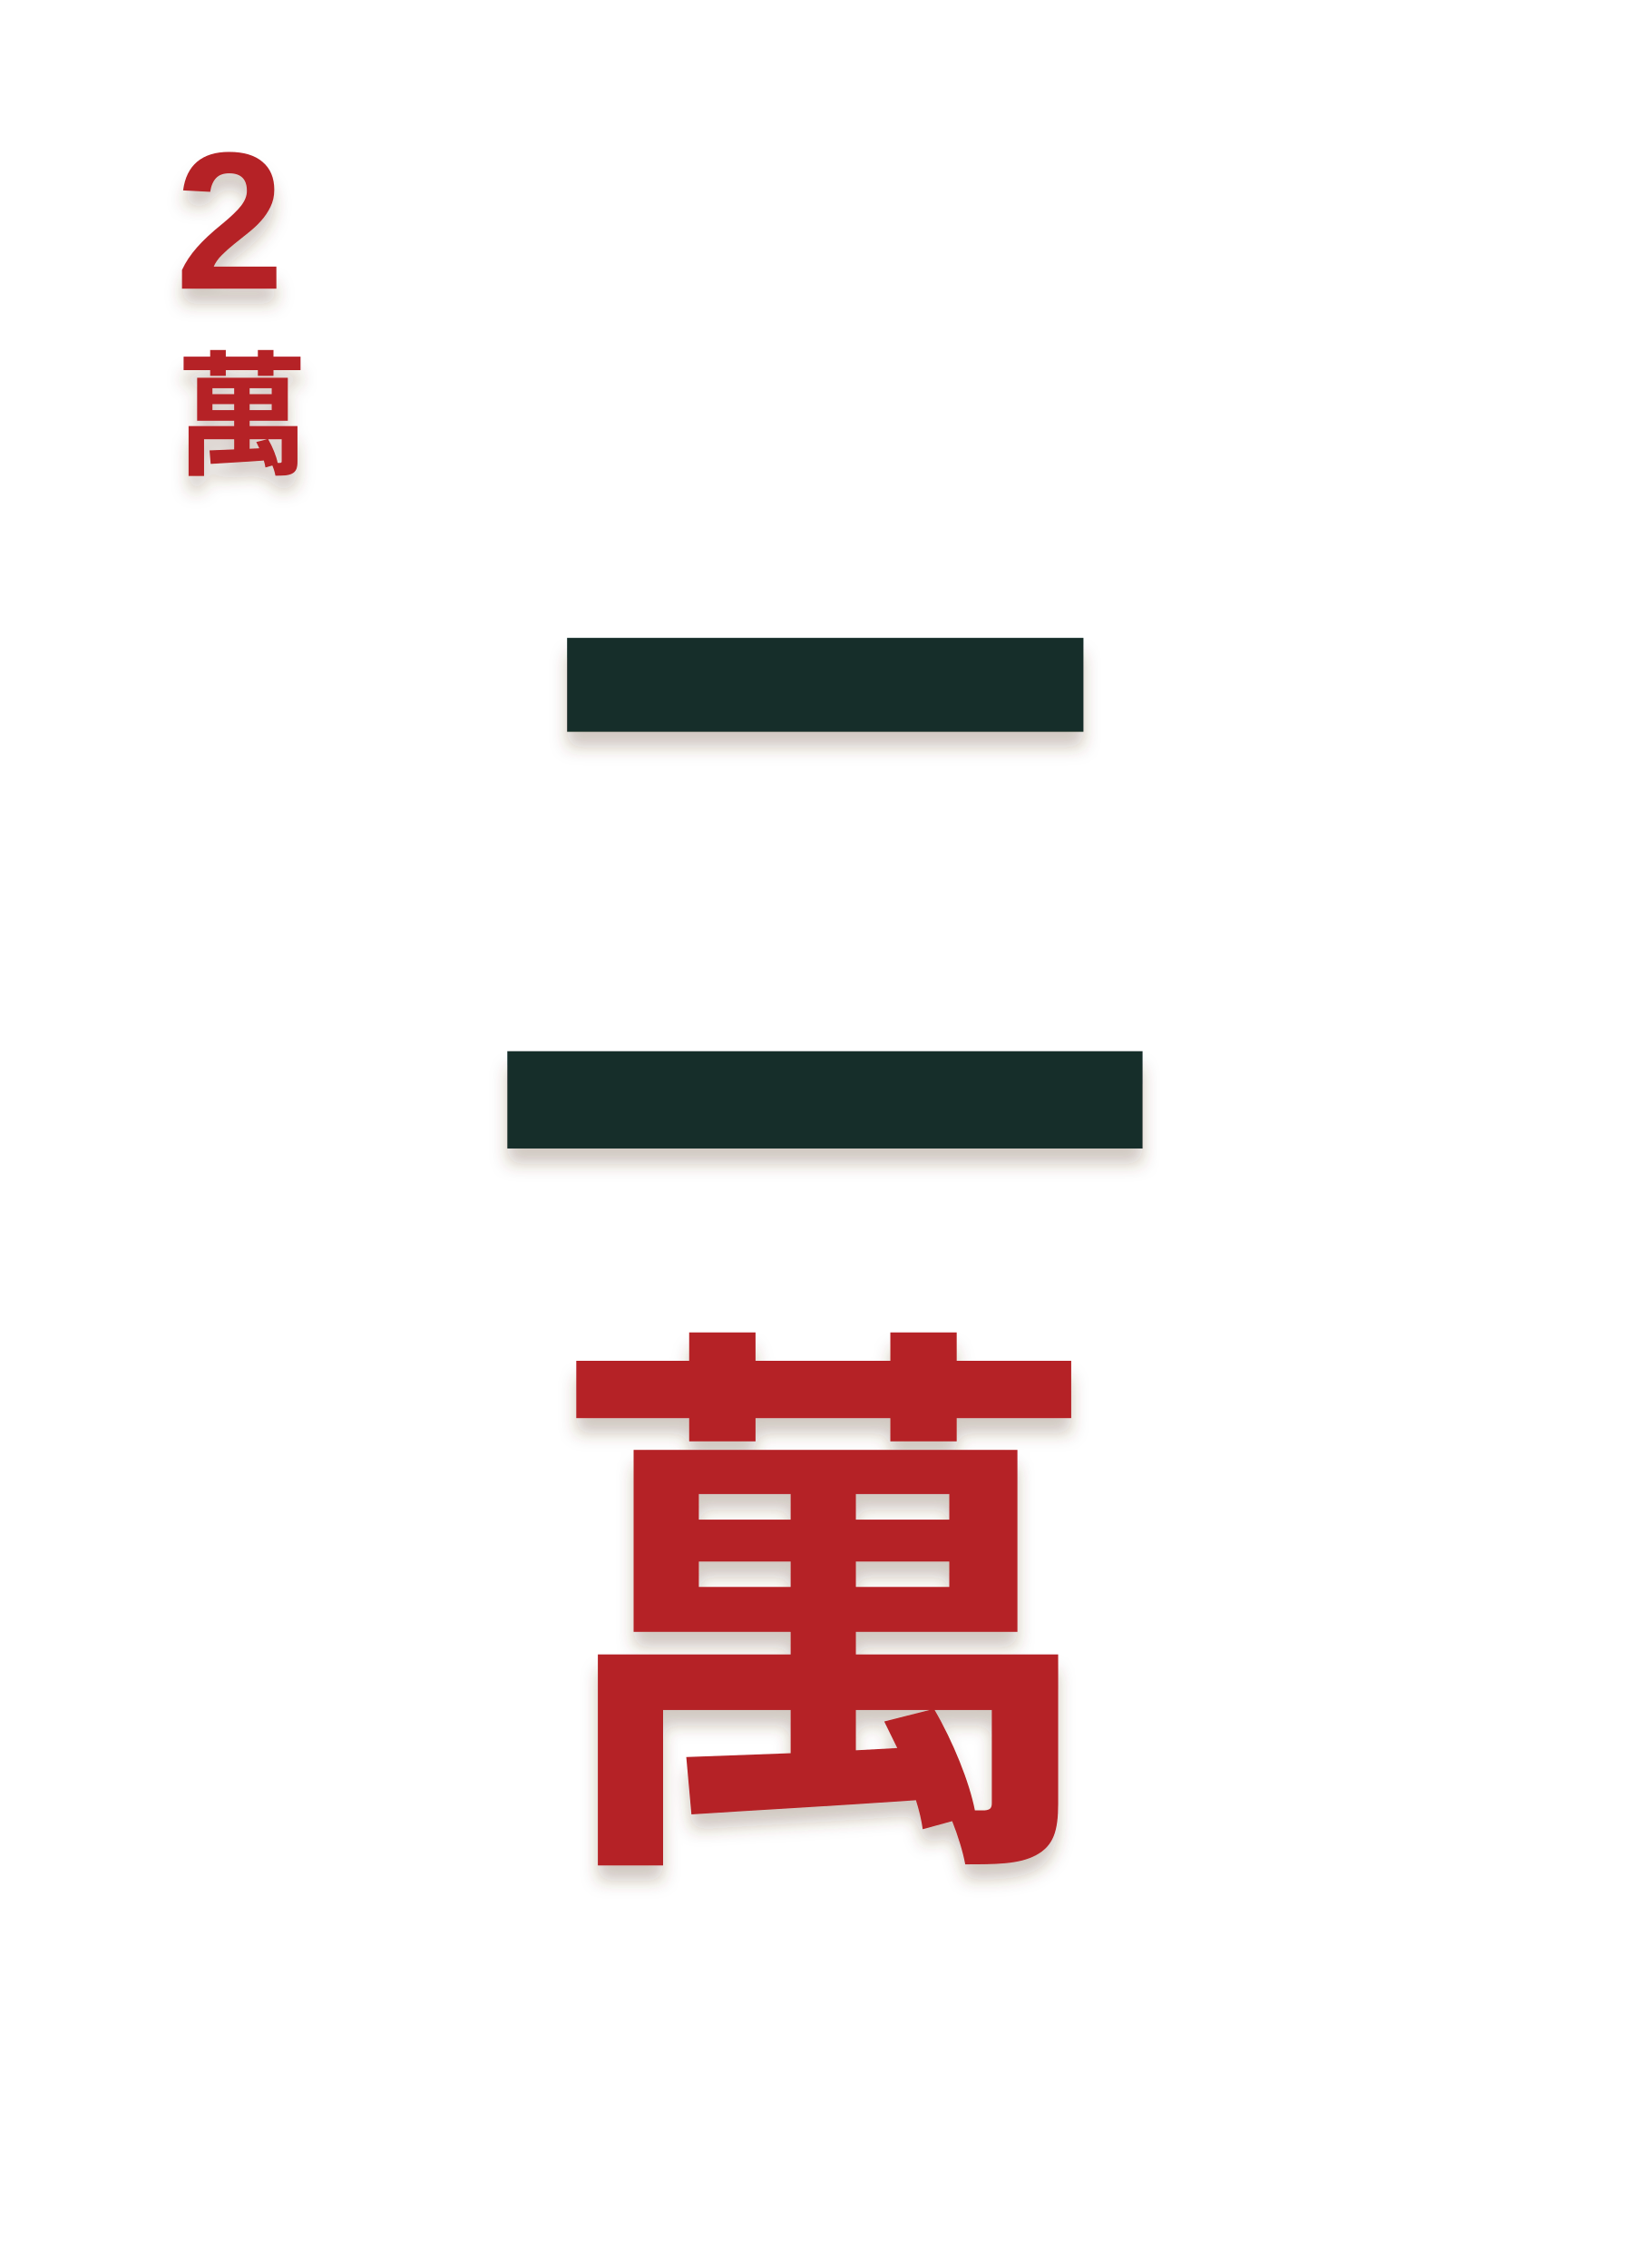
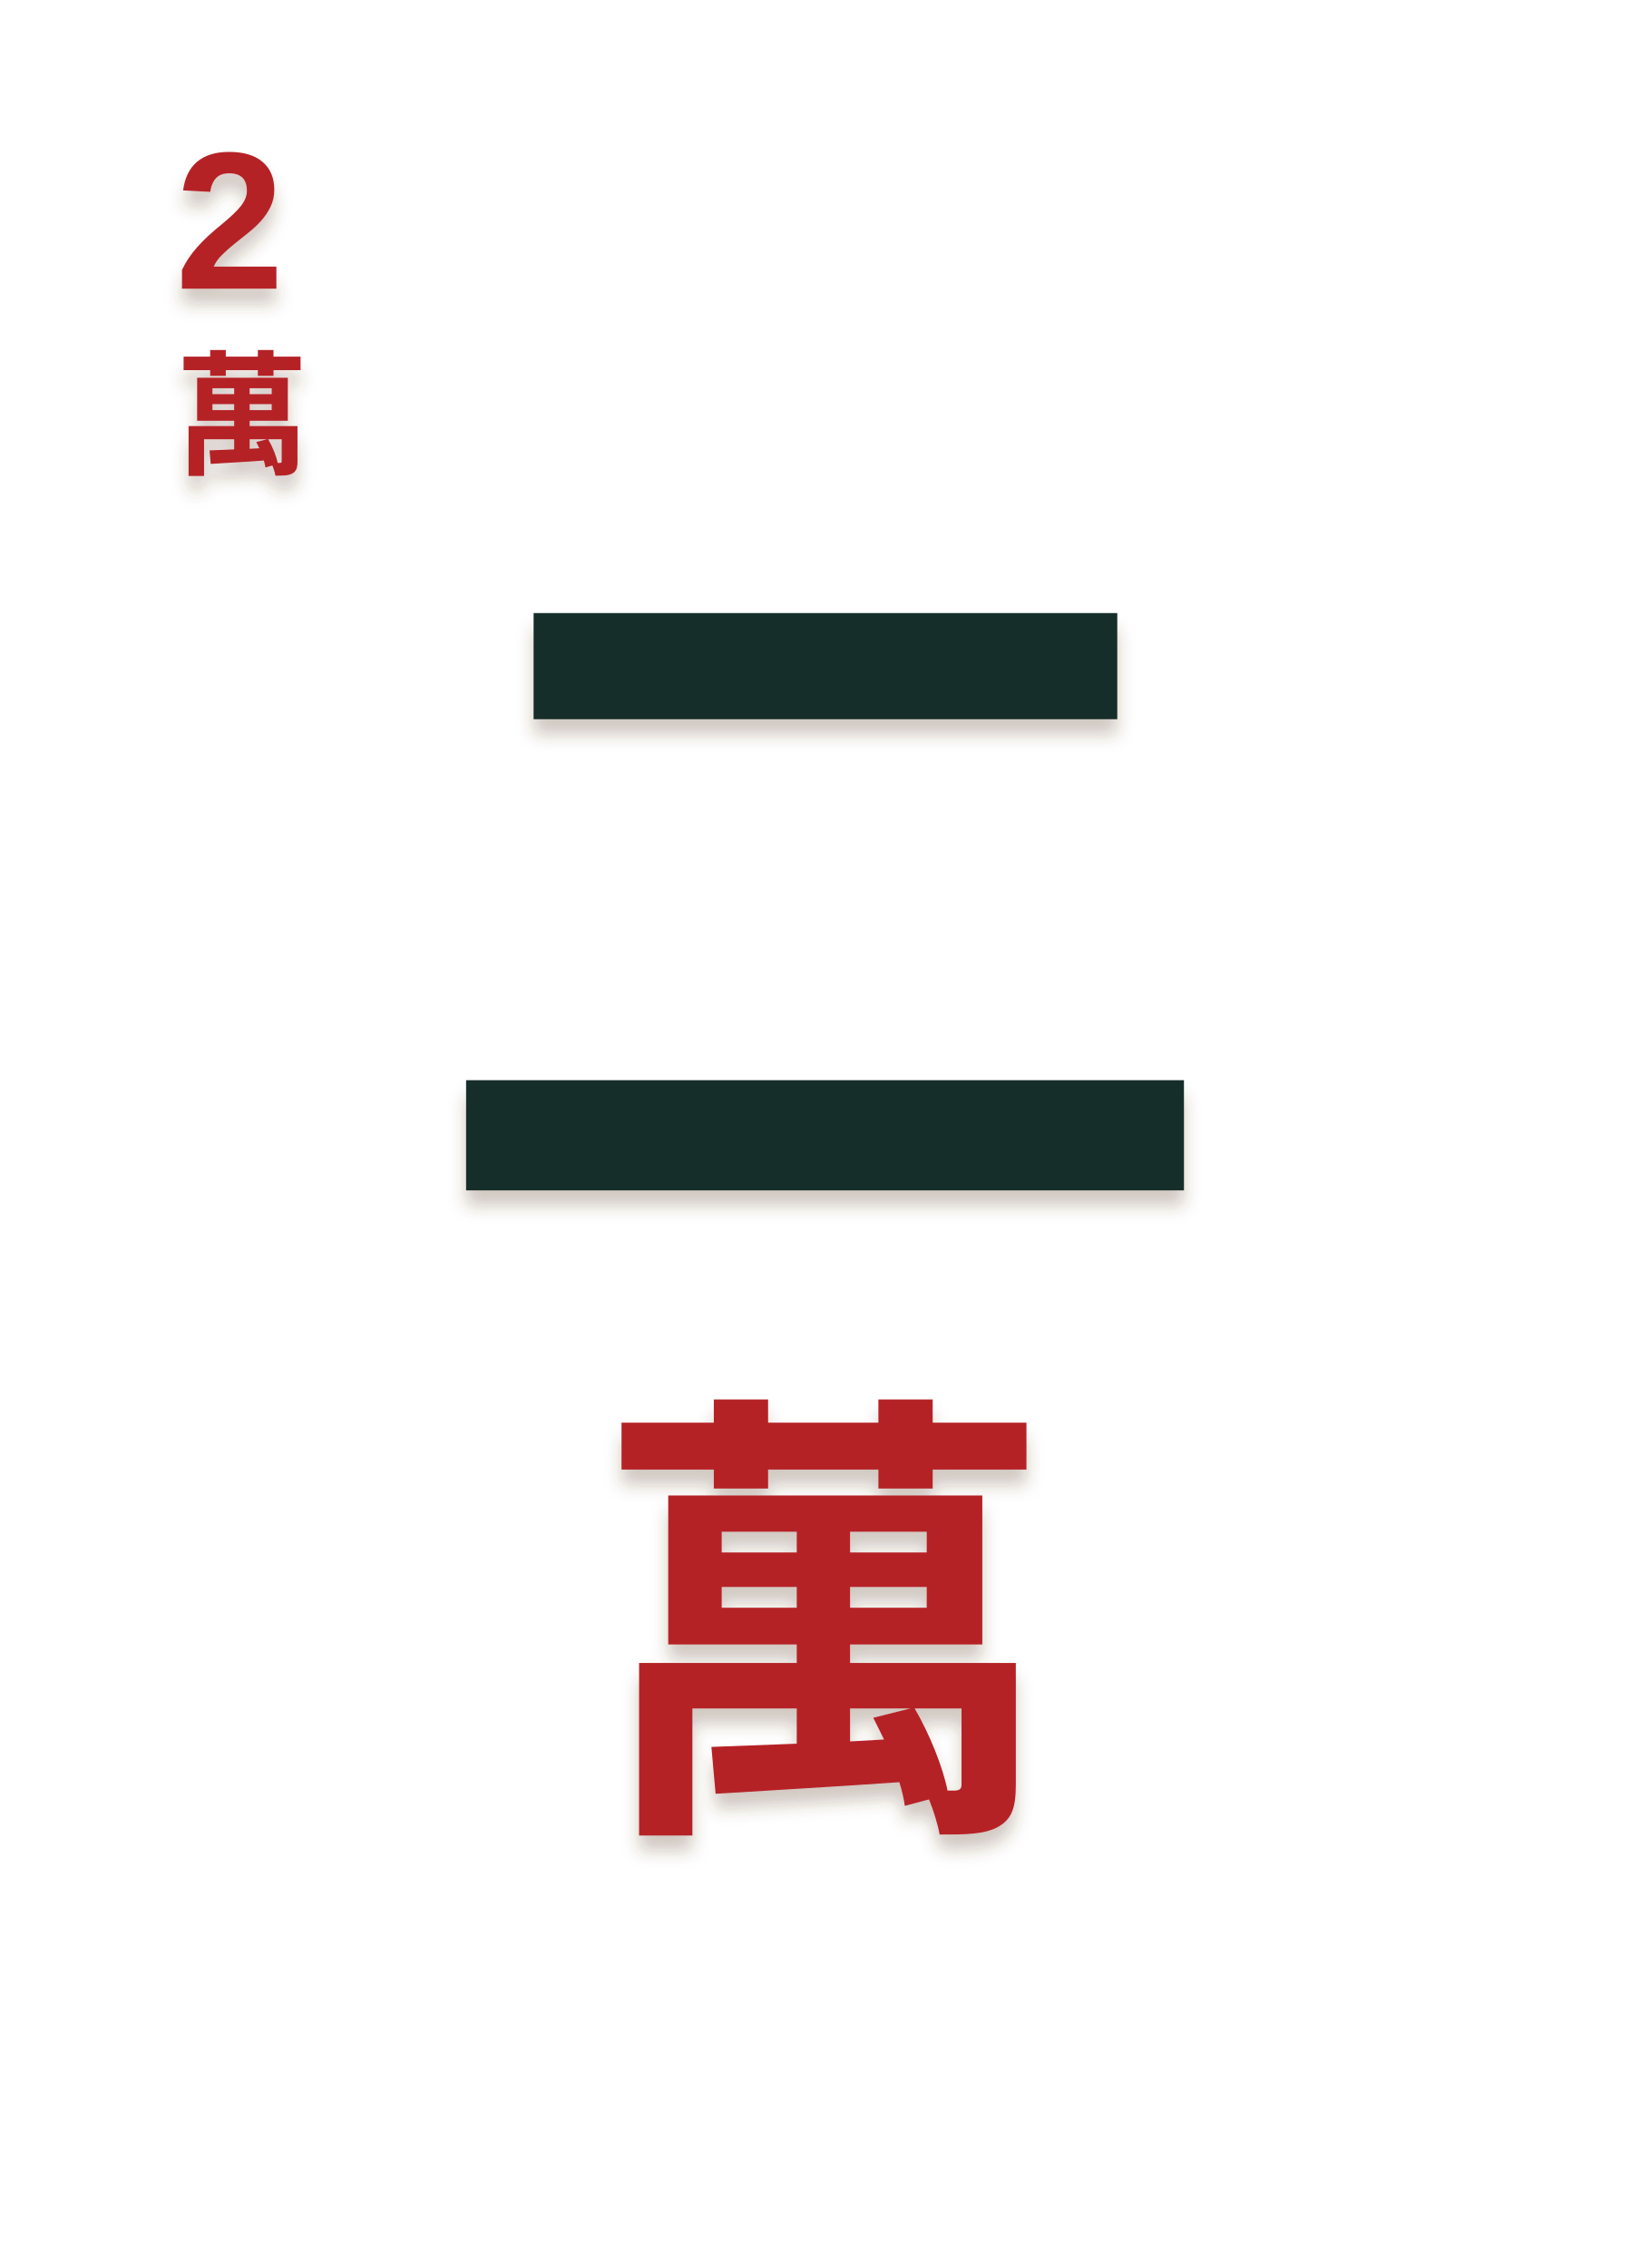
<svg xmlns="http://www.w3.org/2000/svg" viewBox="0 0 160 220">
  <defs>
    <filter id="soft">
      <feDropShadow dx="0" dy="1.5" stdDeviation=".8" flood-color="#5b3b1c" flood-opacity=".28" />
    </filter>
  </defs>
  <g filter="url(#soft)">
    <g font-family="Arial,Noto Sans TC,sans-serif" font-weight="800" fill="#b52227">
      <text x="17" y="28" font-size="19">2</text>
      <text x="17" y="45" font-size="13">萬</text>
    </g>
-     <text x="80" y="111" text-anchor="middle" font-family="Noto Serif TC,Songti TC,serif" font-size="69" font-weight="900" fill="#172d29">二</text>
-     <text x="80" y="176" text-anchor="middle" font-family="Noto Serif TC,Songti TC,serif" font-size="55" font-weight="900" fill="#b52227">萬</text>
+     <text x="80" y="115" text-anchor="middle" font-family="Noto Serif TC,Songti TC,serif" font-size="78" font-weight="900" fill="#172d29">二</text>
+     <text x="80" y="174" text-anchor="middle" font-family="Noto Serif TC,Songti TC,serif" font-size="45" font-weight="900" fill="#b52227">萬</text>
  </g>
</svg>
